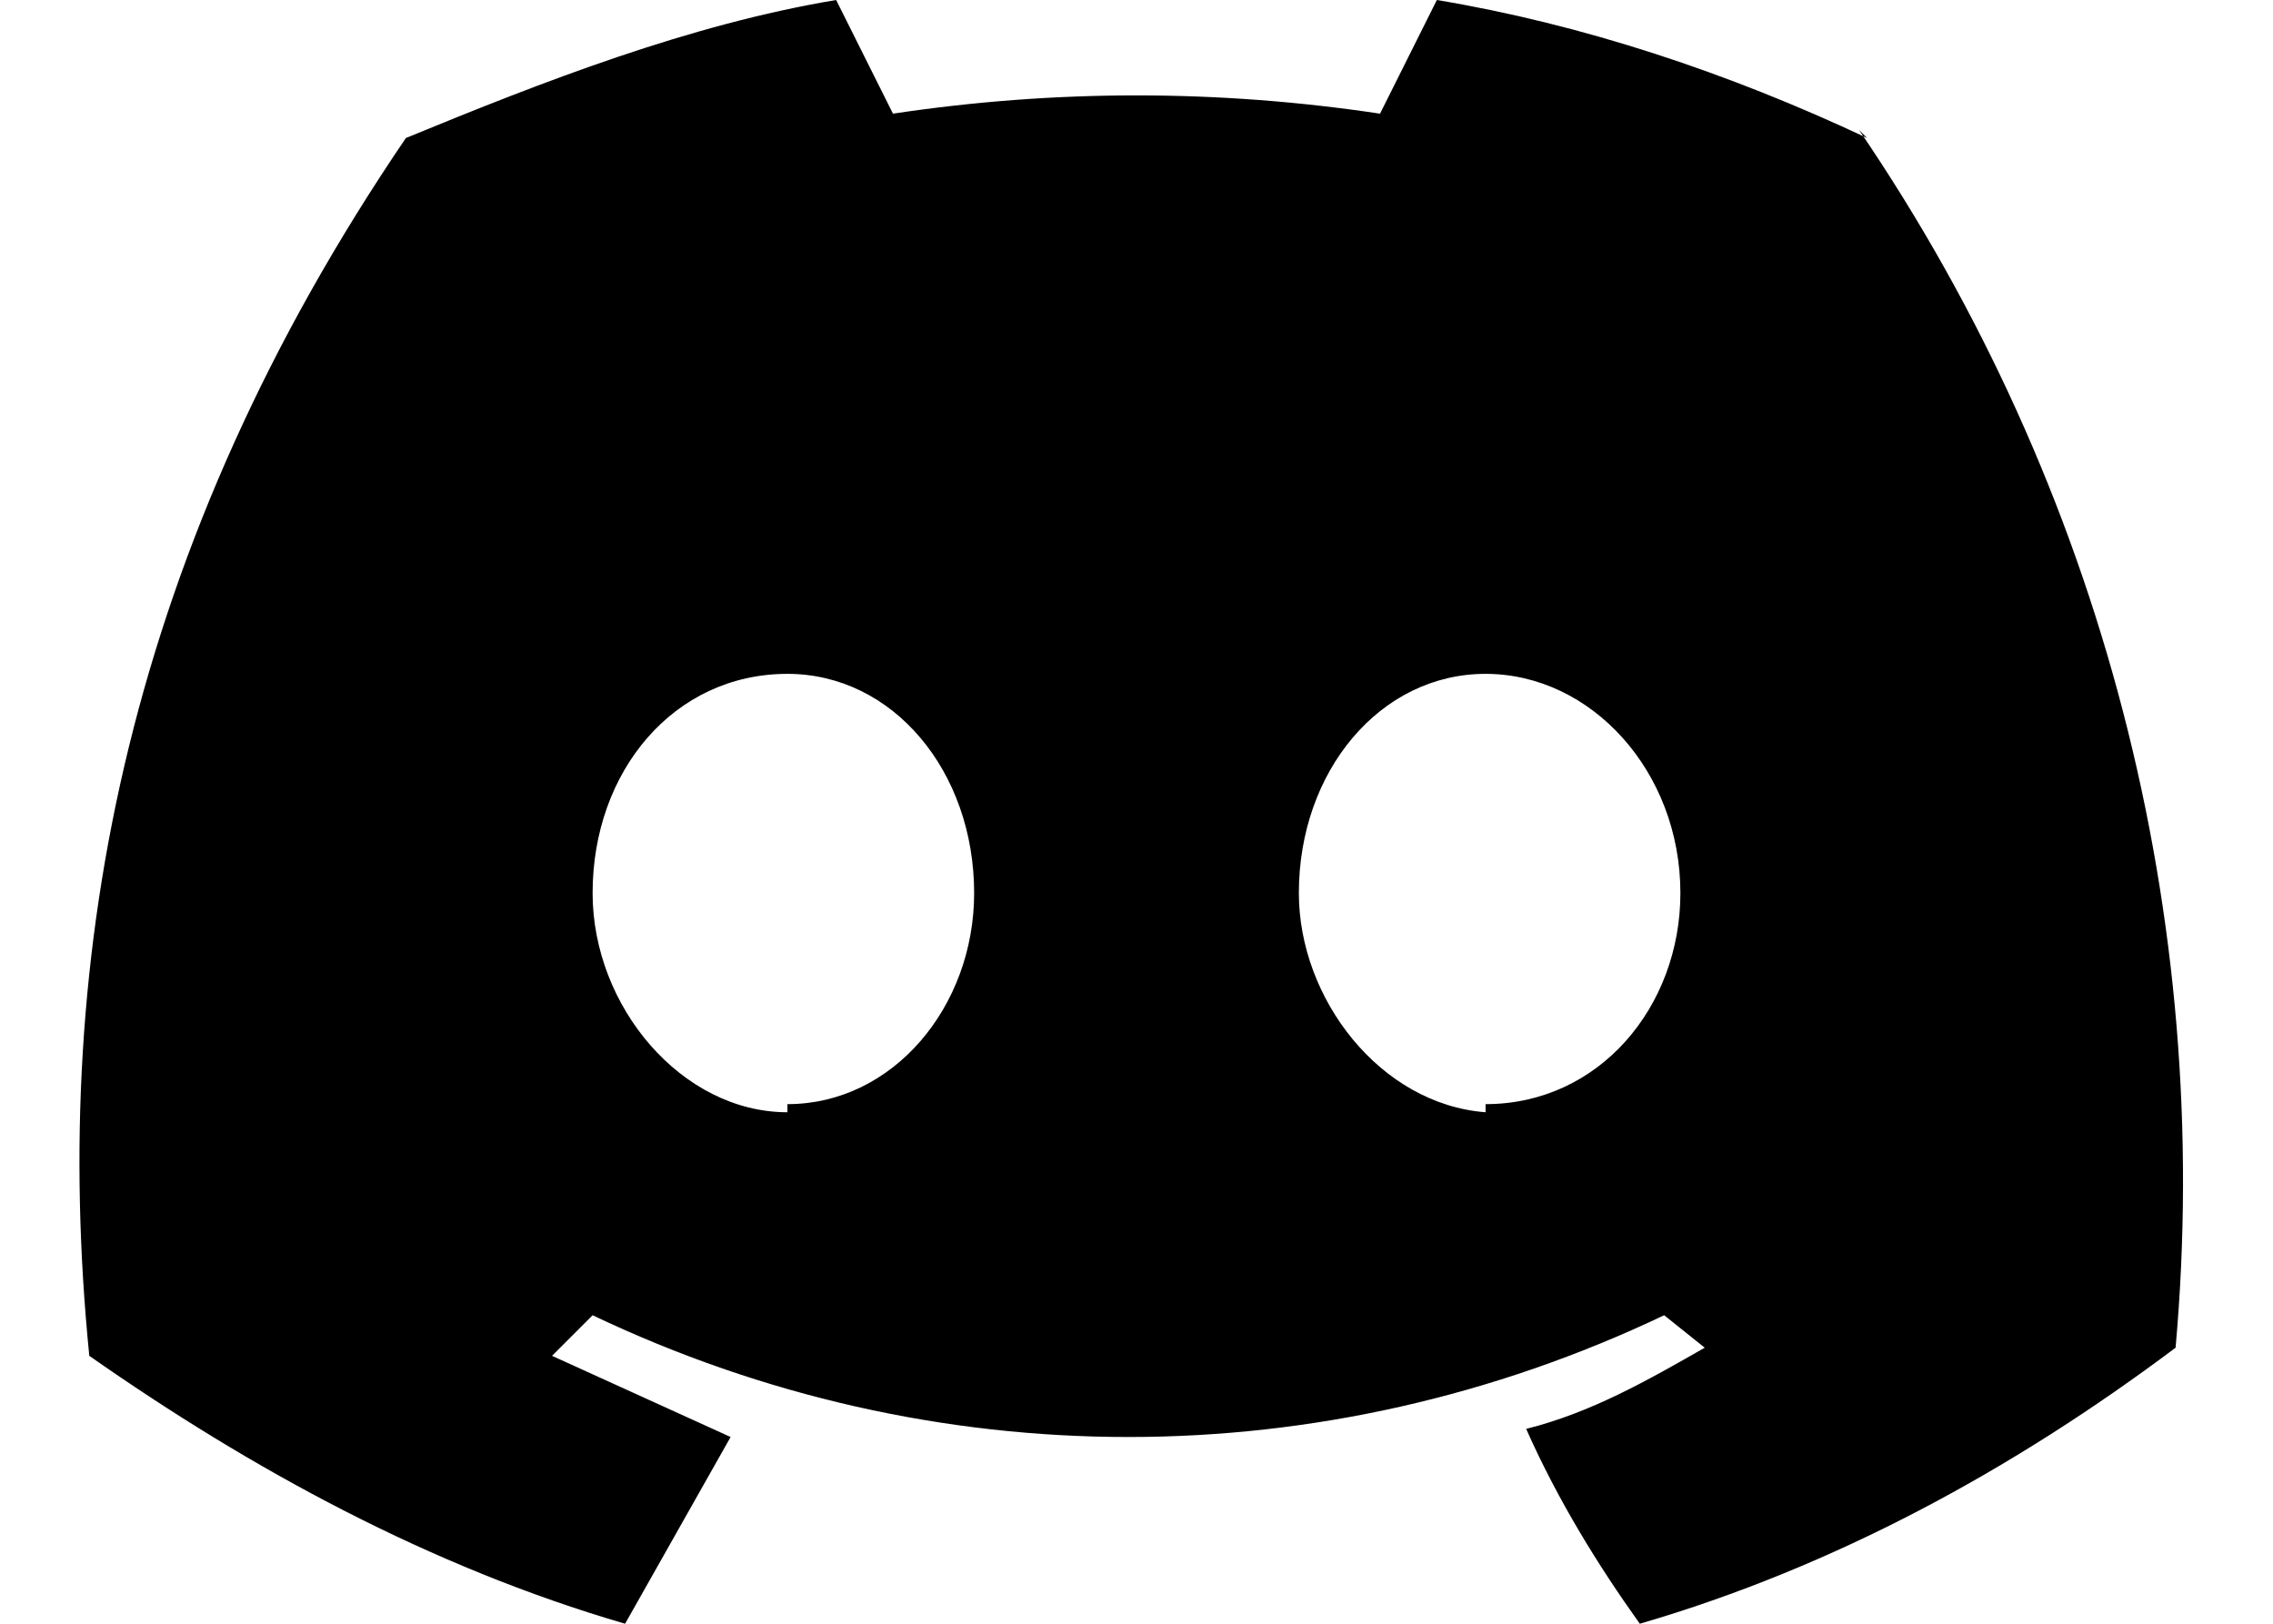
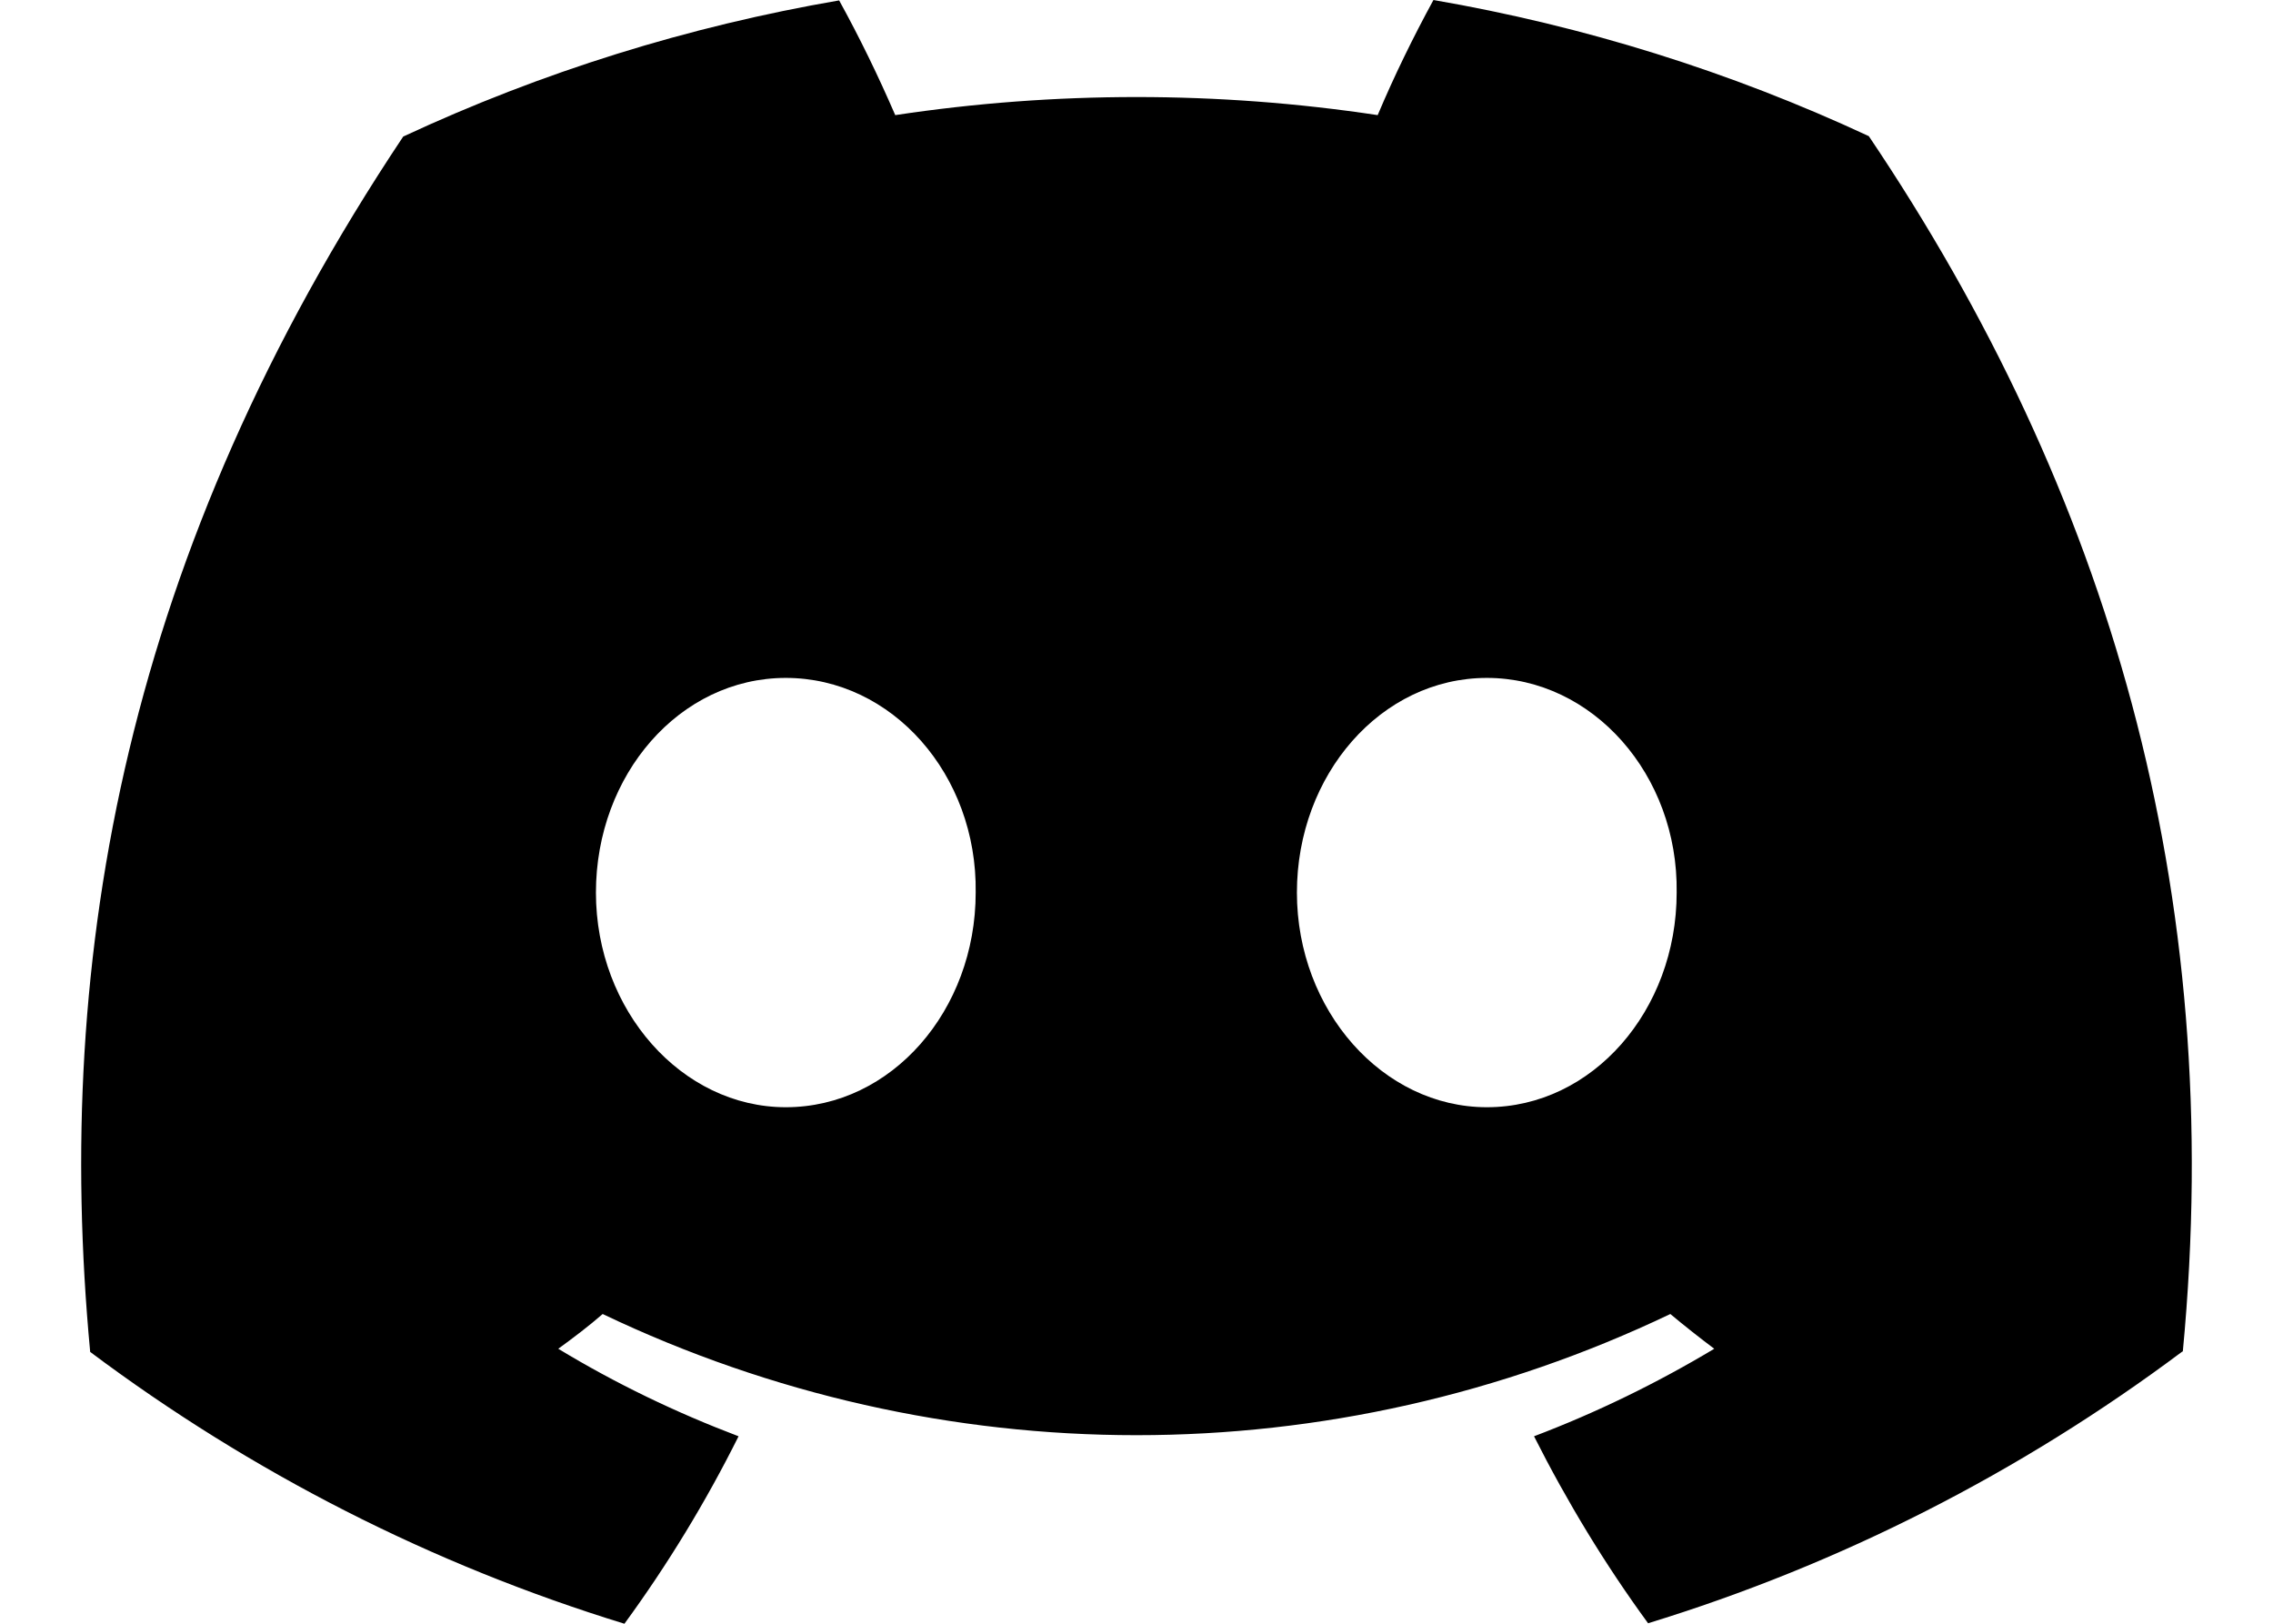
<svg xmlns="http://www.w3.org/2000/svg" viewBox="0 0 28 20">
-   <path d="M23 1.7C21.3.9 19.5.3 17.7 0L17 1.4c-2-.3-4-.3-6 0L10.3 0C8.5.3 6.7 1 5 1.7c-3.4 5-4.4 10-3.9 15 2 1.4 4.2 2.6 6.6 3.3L9 17.7l-2.2-1 .5-.5c4.2 2 9 2 13.2 0l.5.4c-.7.4-1.4.8-2.2 1 .4.9.9 1.7 1.4 2.4 2.4-.7 4.6-1.9 6.6-3.4a23 23 0 0 0-3.9-15Zm-13.3 12c-1.3 0-2.4-1.3-2.4-2.7 0-1.5 1-2.7 2.4-2.7C11 8.3 12 9.5 12 11c0 1.4-1 2.6-2.3 2.6Zm8.6 0C17 13.6 16 12.3 16 11c0-1.5 1-2.7 2.3-2.7 1.3 0 2.4 1.2 2.4 2.7 0 1.4-1 2.6-2.4 2.6Z" />
+   <g>
+     <path d="M23.021 1.677C21.311 0.88 19.508 0.319 17.658 0C17.406 0.462 17.175 0.935 16.971 1.418C15.003 1.121 12.997 1.121 11.028 1.418C10.819 0.935 10.589 0.462 10.337 0.005C8.481 0.324 6.678 0.885 4.967 1.682C1.567 6.779 0.65 11.754 1.111 16.652C3.101 18.142 5.326 19.274 7.692 20C8.223 19.274 8.695 18.499 9.098 17.691C8.33 17.4 7.585 17.042 6.877 16.613C7.065 16.476 7.247 16.339 7.424 16.185C11.591 18.175 16.408 18.175 20.576 16.185C20.753 16.333 20.935 16.476 21.117 16.613C20.41 17.037 19.664 17.4 18.897 17.691C19.305 18.499 19.772 19.269 20.302 19.994C22.668 19.269 24.893 18.136 26.883 16.647H26.889C27.43 10.973 25.966 6.047 23.021 1.677ZM9.68 13.638C8.398 13.638 7.341 12.445 7.341 10.994C7.341 9.543 8.372 8.35 9.68 8.35C10.989 8.35 12.04 9.543 12.019 10.994C12.019 12.445 10.983 13.638 9.68 13.638ZM18.316 13.638C17.033 13.638 15.976 12.445 15.976 10.994C15.976 9.543 17.012 8.35 18.316 8.35C19.618 8.35 20.675 9.543 20.654 10.994C20.654 12.445 19.618 13.638 18.316 13.638Z" />
+   </g>
</svg>
